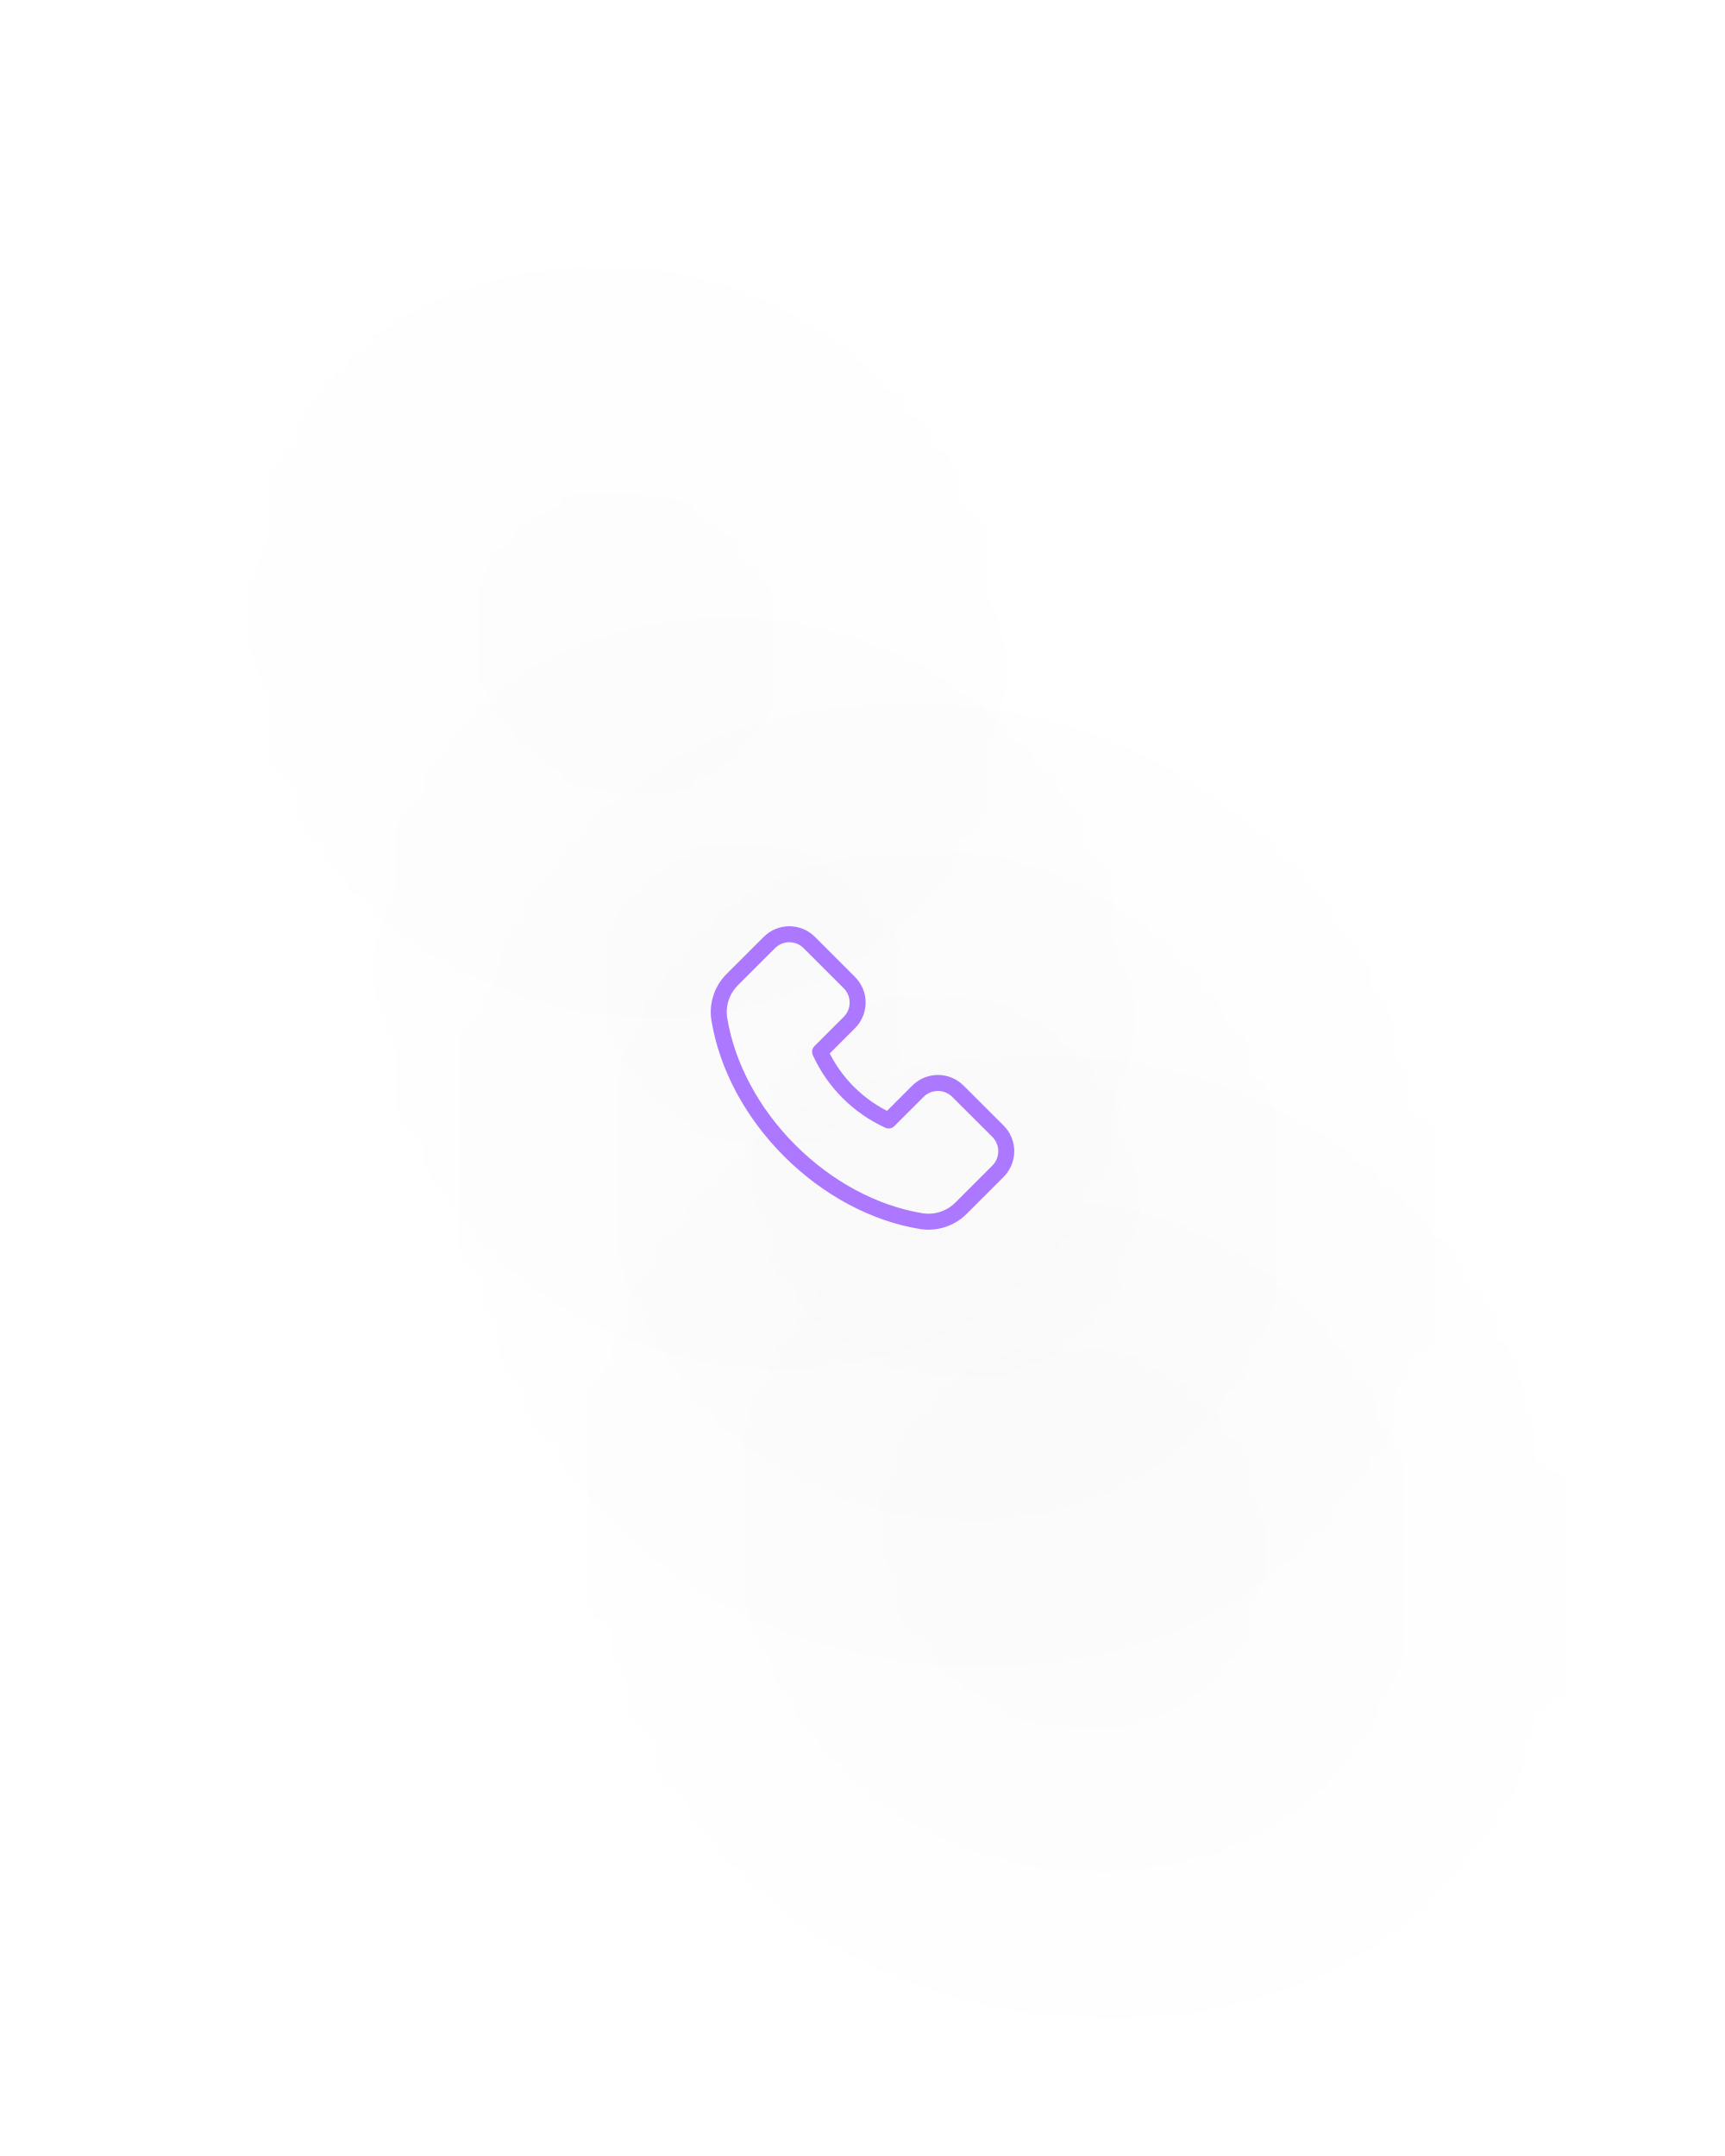
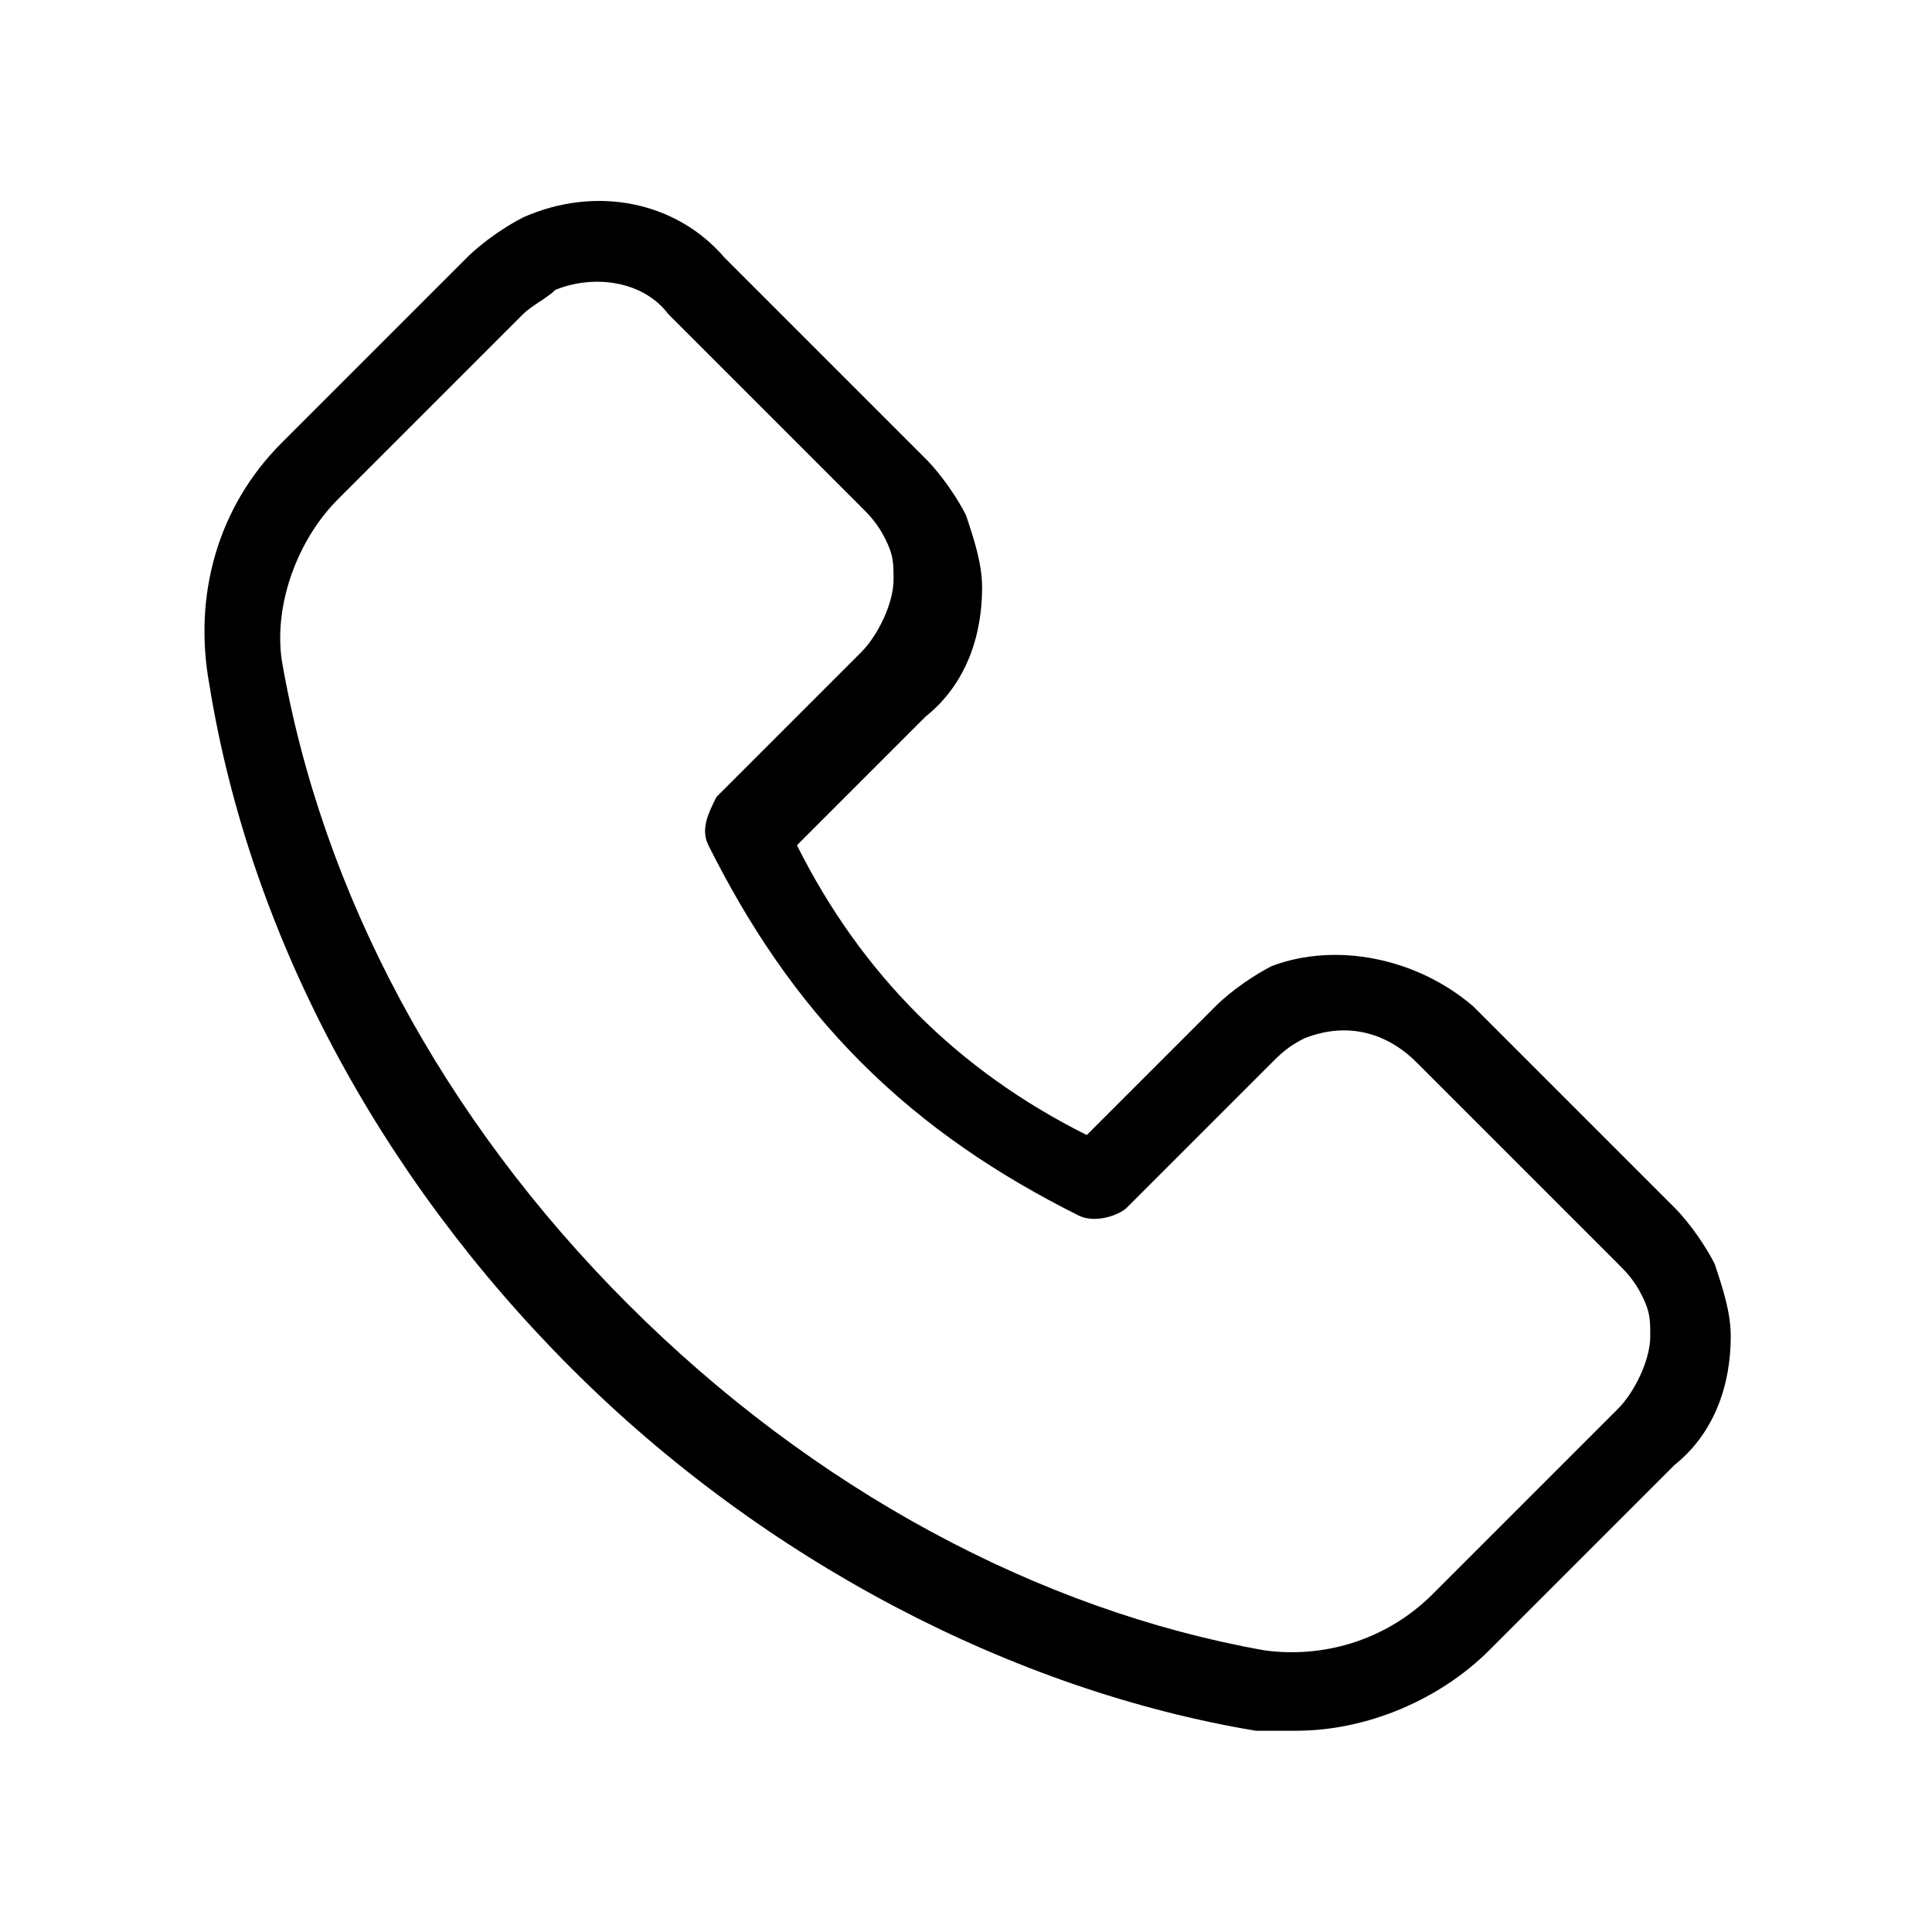
- <svg xmlns="http://www.w3.org/2000/svg" width="108" height="135" fill="none">
-   <g filter="url(#filter0_ddddd)">
-     <path d="M45.84 61.344l2.325-2.324a1.766 1.766 0 012.506 0l2.503 2.503a1.766 1.766 0 010 2.506l-1.83 1.83a8.603 8.603 0 001.758 2.537 8.634 8.634 0 002.537 1.765l1.83-1.83a1.766 1.766 0 012.506 0l2.505 2.5a1.769 1.769 0 010 2.508l-2.322 2.322a2.871 2.871 0 01-2.488.8c-2.945-.485-5.865-2.052-8.222-4.406-2.355-2.353-3.92-5.272-4.41-8.225-.15-.902.15-1.83.801-2.486z" stroke="#AB78FF" stroke-linecap="round" stroke-linejoin="round" />
-   </g>
-   <defs>
-     <filter id="filter0_ddddd" x=".5" y="0" width="107" height="135" filterUnits="userSpaceOnUse" color-interpolation-filters="sRGB">
-       <feFlood flood-opacity="0" result="BackgroundImageFix" />
-       <feColorMatrix in="SourceAlpha" values="0 0 0 0 0 0 0 0 0 0 0 0 0 0 0 0 0 0 127 0" />
-       <feOffset dx="6" dy="6" />
-       <feGaussianBlur stdDeviation="15" />
-       <feColorMatrix values="0 0 0 0 0 0 0 0 0 0.008 0 0 0 0 0.047 0 0 0 0.3 0" />
-       <feBlend in2="BackgroundImageFix" result="effect1_dropShadow" />
-       <feColorMatrix in="SourceAlpha" values="0 0 0 0 0 0 0 0 0 0 0 0 0 0 0 0 0 0 127 0" />
-       <feOffset dx="-6" dy="-6" />
-       <feGaussianBlur stdDeviation="15" />
-       <feColorMatrix values="0 0 0 0 0.137 0 0 0 0 0.129 0 0 0 0 0.227 0 0 0 0.15 0" />
-       <feBlend in2="effect1_dropShadow" result="effect2_dropShadow" />
-       <feColorMatrix in="SourceAlpha" values="0 0 0 0 0 0 0 0 0 0 0 0 0 0 0 0 0 0 127 0" />
-       <feOffset dx="14" dy="28" />
-       <feGaussianBlur stdDeviation="15" />
-       <feColorMatrix values="0 0 0 0 0.016 0 0 0 0 0.02 0 0 0 0 0.055 0 0 0 0.3 0" />
-       <feBlend in2="effect2_dropShadow" result="effect3_dropShadow" />
-       <feColorMatrix in="SourceAlpha" values="0 0 0 0 0 0 0 0 0 0 0 0 0 0 0 0 0 0 127 0" />
-       <feOffset dx="-14" dy="-28" />
-       <feGaussianBlur stdDeviation="15" />
-       <feColorMatrix values="0 0 0 0 0.137 0 0 0 0 0.129 0 0 0 0 0.227 0 0 0 0.15 0" />
-       <feBlend in2="effect3_dropShadow" result="effect4_dropShadow" />
-       <feColorMatrix in="SourceAlpha" values="0 0 0 0 0 0 0 0 0 0 0 0 0 0 0 0 0 0 127 0" />
-       <feOffset />
-       <feGaussianBlur stdDeviation="8" />
-       <feColorMatrix values="0 0 0 0 1 0 0 0 0 1 0 0 0 0 1 0 0 0 0.48 0" />
-       <feBlend in2="effect4_dropShadow" result="effect5_dropShadow" />
-       <feBlend in="SourceGraphic" in2="effect5_dropShadow" result="shape" />
-     </filter>
-   </defs>
+ <svg xmlns="http://www.w3.org/2000/svg" viewBox="0 0 24 24">
+   <path d="M16.1 21.5h-.5c-3-.5-6.1-2.1-8.5-4.5-2.4-2.4-4-5.4-4.5-8.5-.2-1.1.1-2.2.9-3l2.3-2.3c.2-.2.5-.4.7-.5.9-.4 1.9-.2 2.5.5l2.5 2.5c.2.2.4.5.5.7.1.3.2.6.2.9 0 .6-.2 1.2-.7 1.6l-1.6 1.6c.4.8.9 1.5 1.5 2.1.6.6 1.3 1.1 2.1 1.5l1.6-1.6c.2-.2.5-.4.7-.5.8-.3 1.8-.1 2.5.5l2.5 2.5c.2.2.4.5.5.7.1.3.2.6.2.9 0 .6-.2 1.2-.7 1.6l-2.3 2.3c-.6.6-1.5 1-2.4 1zM4.2 6.2c-.5.5-.8 1.3-.7 2 .5 2.9 2 5.7 4.3 8s5.1 3.8 7.9 4.3c.7.1 1.5-.1 2.1-.7l2.3-2.3c.2-.2.4-.6.4-.9 0-.2 0-.3-.1-.5s-.2-.3-.3-.4l-2.5-2.5c-.4-.4-.9-.5-1.4-.3-.2.1-.3.2-.4.3L14 15c-.1.1-.4.2-.6.1-1-.5-1.9-1.1-2.7-1.9-.8-.8-1.4-1.7-1.9-2.7-.1-.2 0-.4.1-.6l1.8-1.8c.2-.2.4-.6.4-.9 0-.2 0-.3-.1-.5s-.2-.3-.3-.4L8.3 3.9c-.3-.4-.9-.5-1.4-.3-.1.1-.3.2-.4.3L4.2 6.2z" />
</svg>
